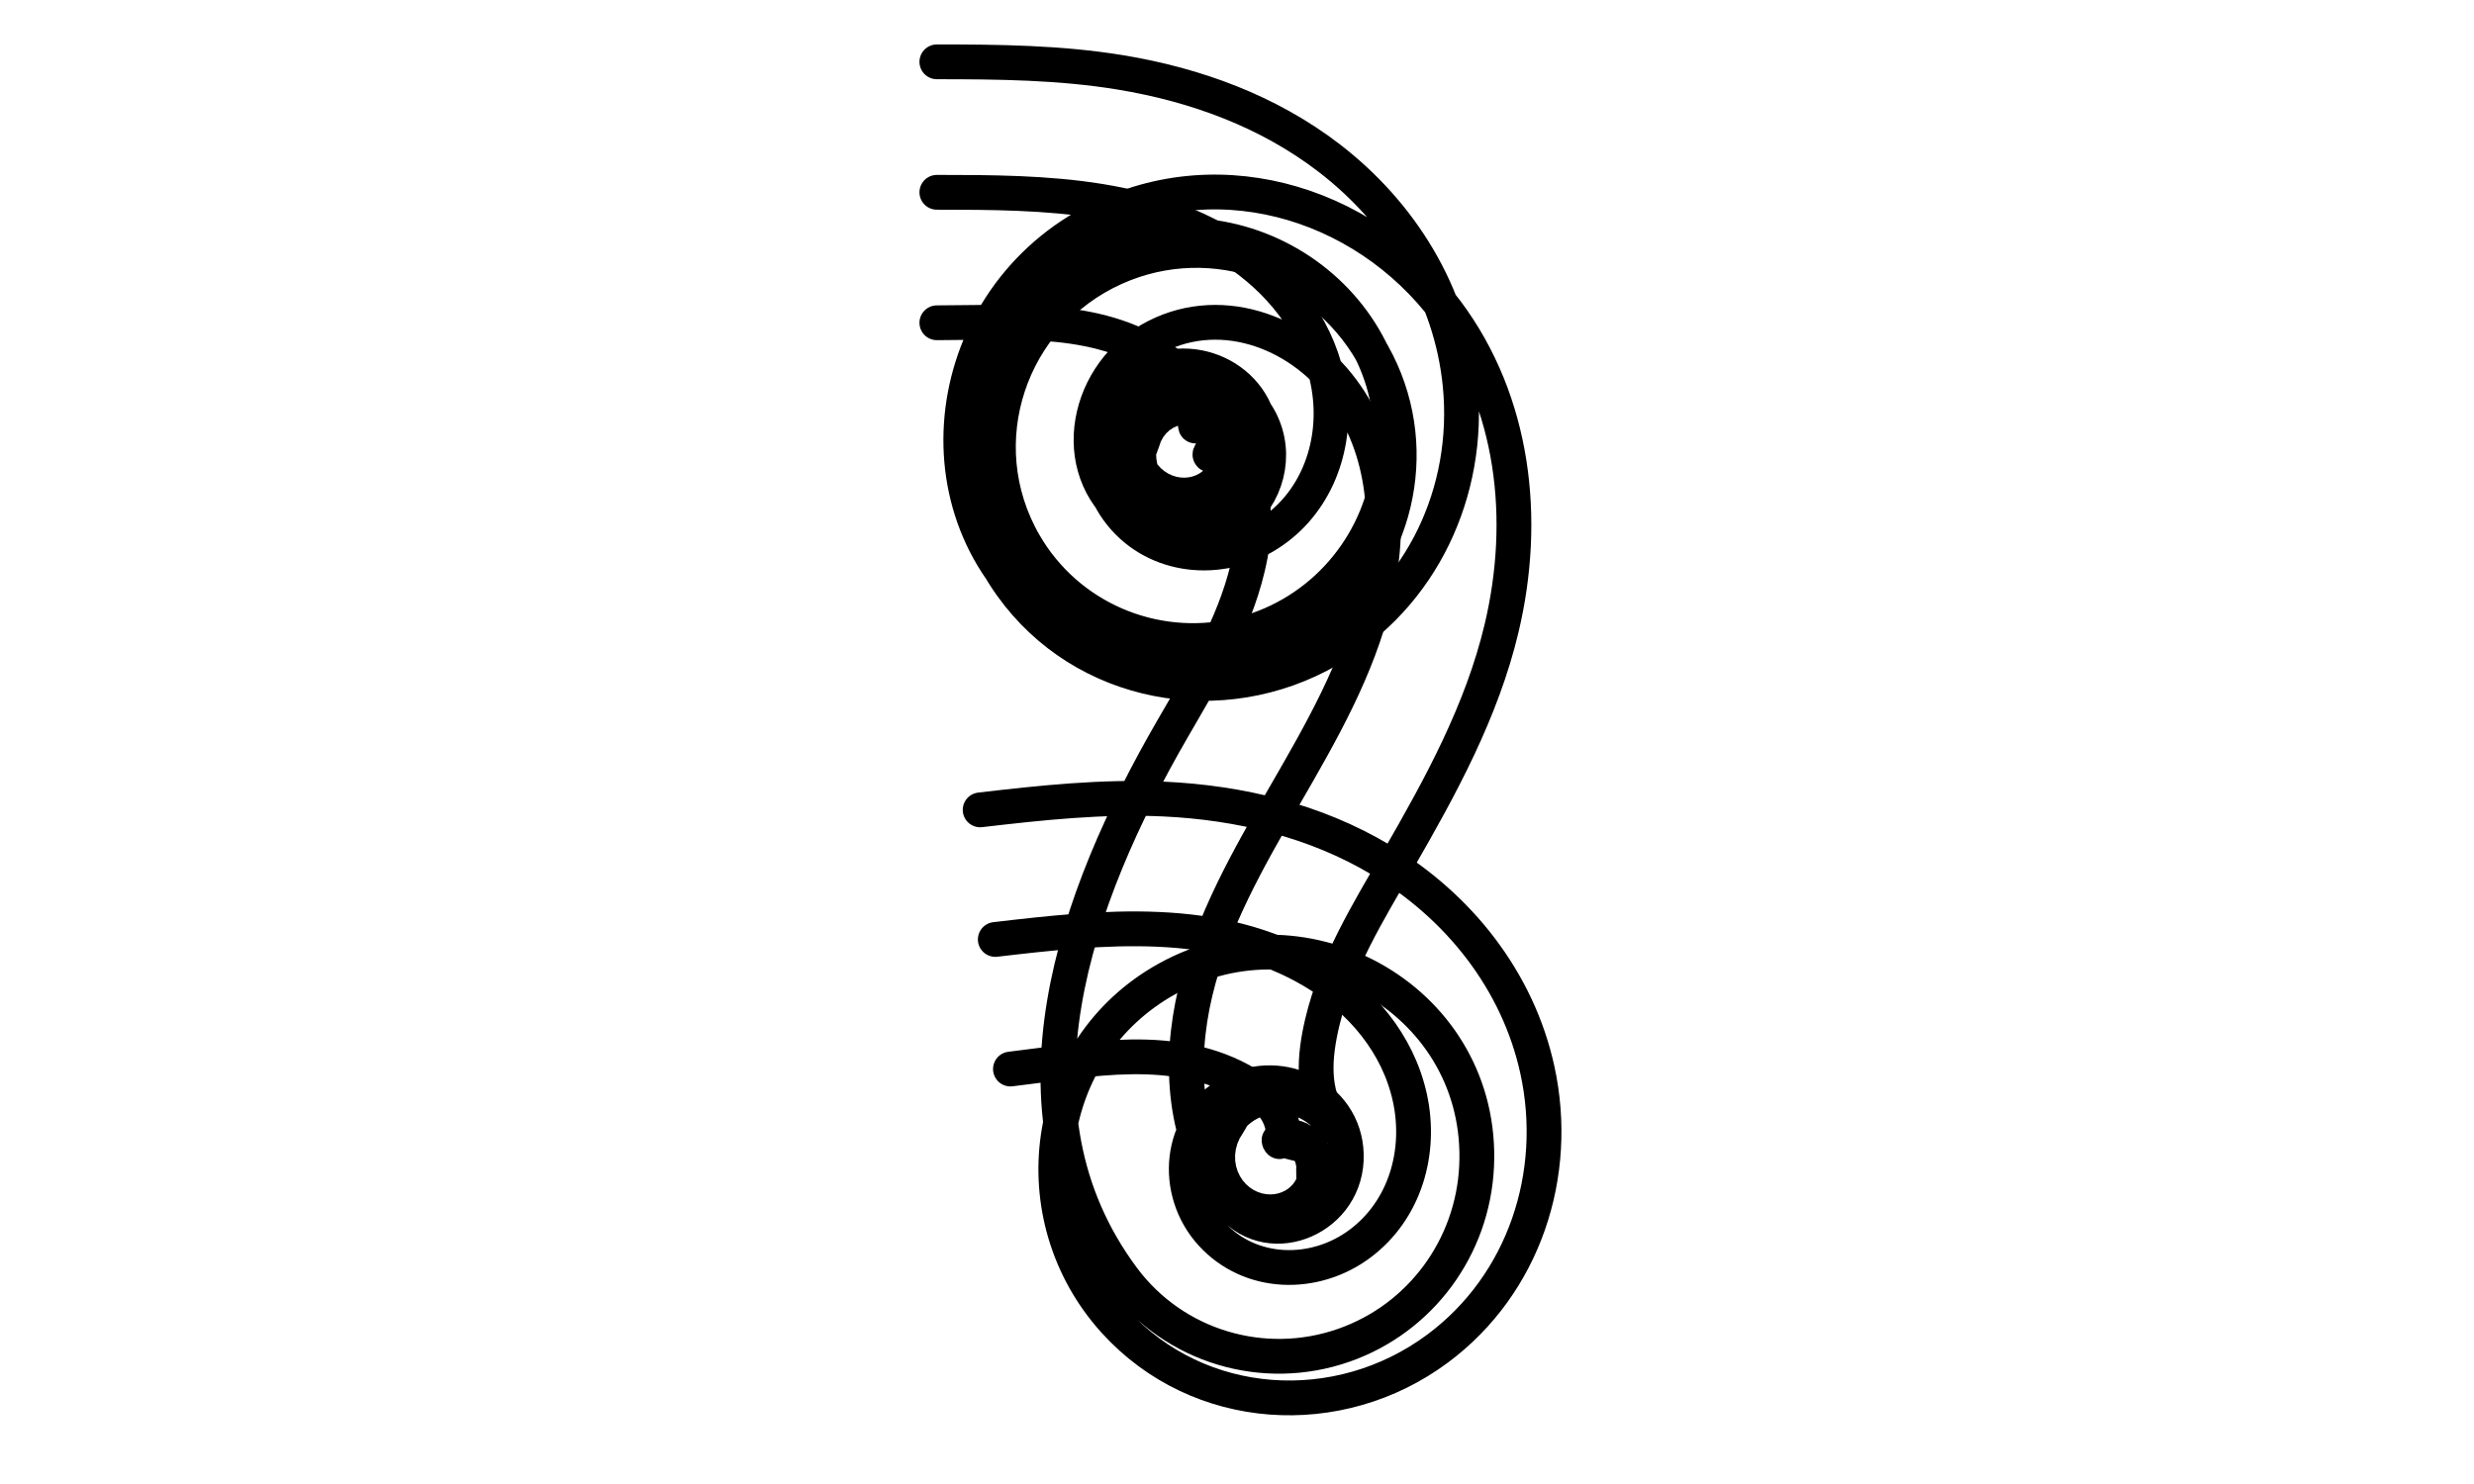
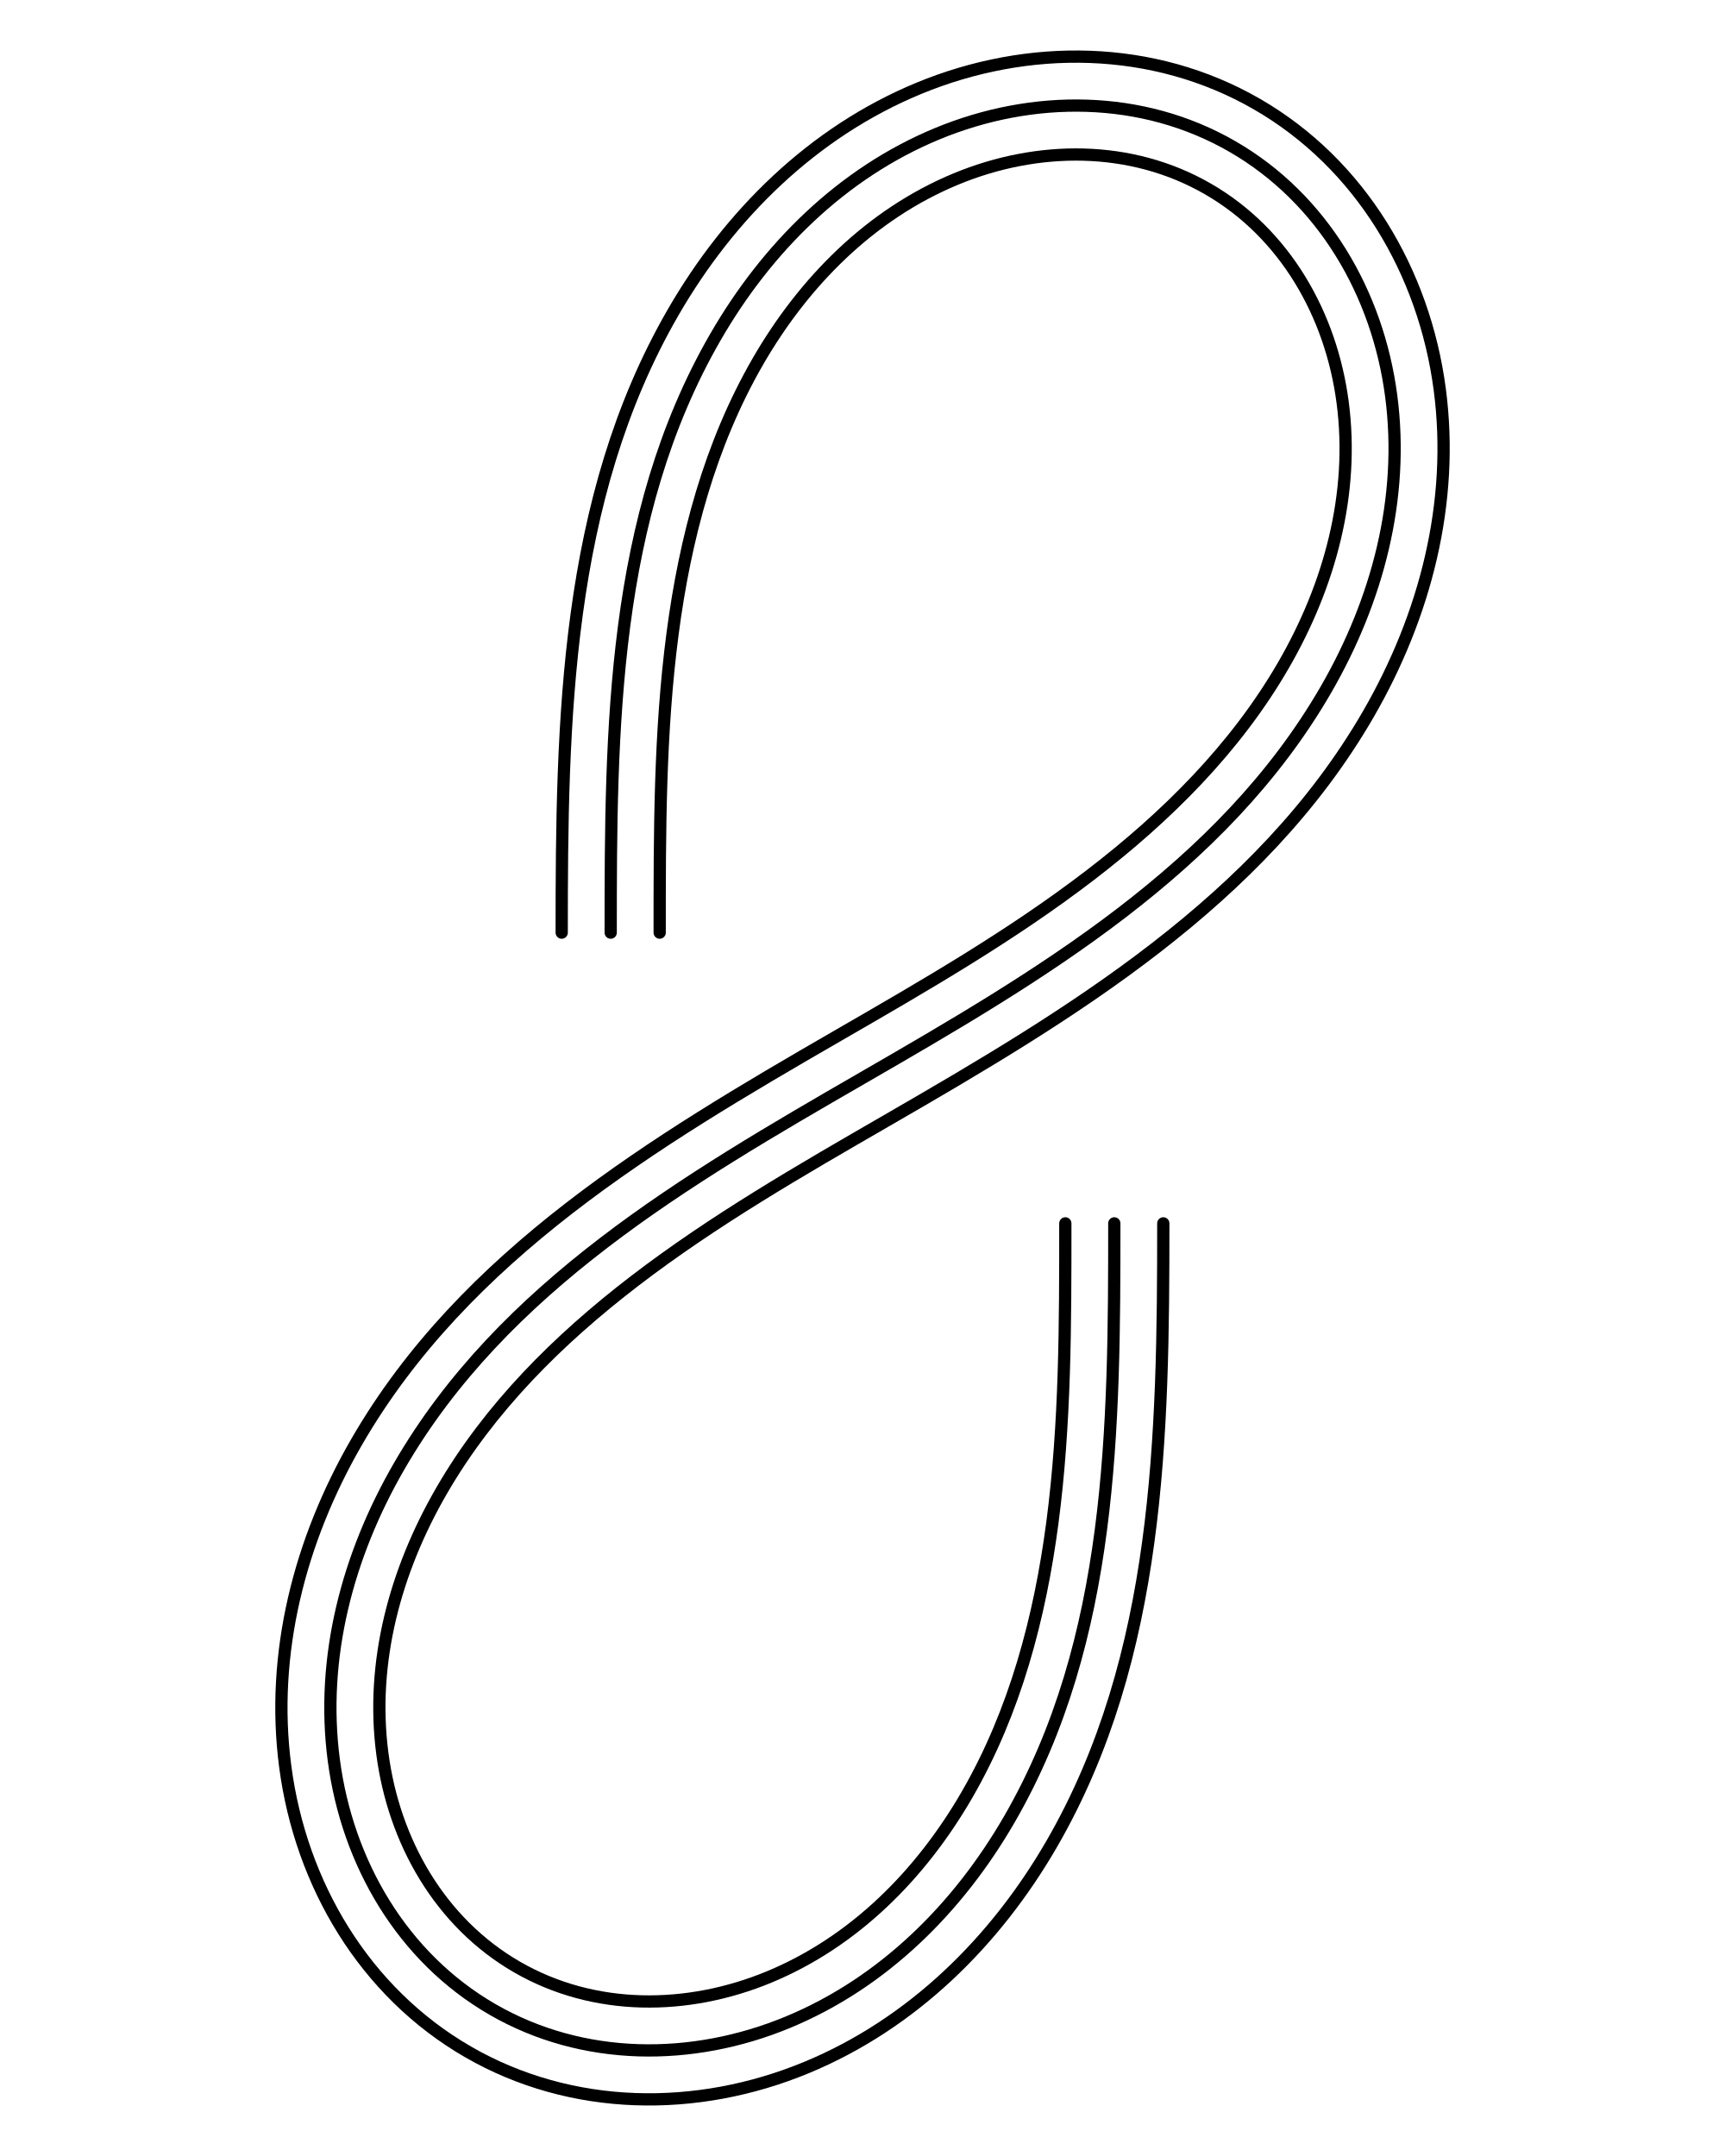
- <svg xmlns="http://www.w3.org/2000/svg" version="1.1" width="200mm" height="120mm" viewBox="0 0 200 120">
-   <g id="clothoid" fill="none" stroke="#000000" stroke-linecap="round" stroke-width="2.813">
-     <path id="spine" d="M 75.737,15.55 C 84.465 15.55, 93.824 15.621, 101.005 21.131 C 104.522 23.829, 107.1 27.699, 107.54 32.162 C 107.979 36.624, 106.098 41.137, 102.15 43.416 C 98.204 45.694, 93.04 44.996, 90.327 41.21 C 87.616 37.427, 88.737 31.919, 93.159 30.088 C 97.575 28.258, 102.65 31.688, 101.843 36.571 C 101.039 41.445, 94.528 43.15, 91.949 38.685 C 90.383 35.972, 91.618 32.56, 94.444 31.292 C 97.27 30.024, 100.534 31.315, 101.911 34.055 C 103.287 36.796, 102.41 40.085, 99.999 41.935 C 97.588 43.786, 94.279 43.79, 91.759 42.133 C 86.228 38.494, 87.544 30.608, 92.953 27.485 C 98.37 24.357, 104.913 26.692, 108.508 31.521 C 112.105 36.353, 112.487 42.61, 111.128 48.345 C 109.769 54.081, 106.805 59.223, 103.878 64.292 C 100.952 69.361, 97.988 74.503, 96.628 80.239 C 95.269 85.974, 95.652 92.231, 99.249 97.063 C 102.328 101.199, 108.597 98.749, 108.831 93.815 C 109.064 88.871, 103.626 86.054, 99.452 88.383 C 95.273 90.716, 94.799 96.317, 97.931 99.76 C 101.065 103.205, 106.275 103.298, 109.93 100.577 C 113.586 97.856, 114.931 93.155, 113.977 88.774 C 113.022 84.393, 110.012 80.848, 106.205 78.576 C 98.433 73.937, 89.13 74.953, 80.46 75.967" />
-     <path id="rail-1" d="M 75.737,26.1 C 82.171 26.1, 89.22 25.386, 94.582 29.5 C 95.788 30.426, 96.886 31.632, 97.04 33.196 C 97.077 33.565, 97.265 34.054, 96.875 34.279 C 95.967 34.804, 98.154 33.999, 97.123 34.193 C 95.249 34.546, 99.479 34.521, 97.6 34.195 C 94.877 33.723, 100.6 35.89, 98.244 34.445 C 96.786 33.55, 99.84 35.866, 98.585 34.703 C 97.171 33.395, 100.025 36.631, 98.903 35.065 C 97.655 33.325, 100.03 37.491, 99.167 35.531 C 98.218 33.374, 99.82 38.401, 99.346 36.092 C 98.829 33.573, 99.367 39.304, 99.405 36.732 C 99.447 33.946, 98.662 40.132, 99.317 37.423 C 99.664 35.988, 98.703 39.163, 99.21 37.777 C 99.735 36.339, 98.372 39.496, 99.058 38.128 C 99.768 36.712, 97.992 39.796, 98.86 38.471 C 99.759 37.101, 97.564 40.055, 98.616 38.8 C 99.703 37.503, 97.094 40.267, 98.326 39.107 C 99.597 37.911, 96.585 40.423, 97.99 39.387 C 99.439 38.319, 96.046 40.518, 97.613 39.632 C 99.226 38.719, 95.484 40.544, 97.196 39.835 C 98.959 39.105, 94.906 40.497, 96.745 39.99 C 98.636 39.468, 94.324 40.373, 96.265 40.09 C 98.26 39.8, 93.748 40.169, 95.763 40.131 C 97.832 40.093, 93.189 39.884, 95.246 40.108 C 97.357 40.338, 92.66 39.519, 94.724 40.017 C 96.84 40.528, 92.171 39.075, 94.204 39.855 C 96.287 40.655, 91.737 38.556, 93.697 39.621 C 95.705 40.712, 91.368 37.97, 93.215 39.316 C 95.104 40.694, 91.077 37.324, 92.766 38.941 C 94.495 40.595, 90.873 36.627, 92.363 38.499 C 93.887 40.413, 90.766 35.893, 92.016 37.996 C 93.293 40.145, 90.763 35.134, 91.734 37.438 C 92.726 39.791, 90.871 34.365, 91.528 36.833 C 92.198 39.354, 91.092 33.604, 91.404 36.193 C 91.724 38.836, 91.428 32.867, 91.372 35.529 C 91.314 38.244, 91.877 32.173, 91.434 34.852 C 90.983 37.585, 92.434 31.54, 91.596 34.179 C 90.742 36.87, 93.092 30.985, 91.858 33.524 C 90.6 36.111, 93.841 30.525, 92.219 32.902 C 90.567 35.323, 94.666 30.177, 92.675 32.328 C 91.666 33.42, 94.026 31.052, 92.938 32.065 C 91.84 33.088, 94.393 30.882, 93.222 31.82 C 92.04 32.766, 94.775 30.739, 93.526 31.595 C 92.266 32.458, 95.17 30.625, 93.849 31.391 C 92.516 32.163, 95.577 30.541, 94.189 31.211 C 92.789 31.886, 95.992 30.488, 94.545 31.055 C 93.086 31.627, 96.414 30.467, 94.915 30.926 C 93.403 31.39, 96.84 30.478, 95.297 30.825 C 93.741 31.174, 97.267 30.524, 95.689 30.753 C 94.098 30.983, 97.694 30.603, 96.089 30.71 C 94.471 30.819, 98.116 30.716, 96.494 30.699 C 94.859 30.681, 98.531 30.864, 96.903 30.719 C 95.26 30.573, 98.937 31.045, 97.311 30.771 C 95.672 30.496, 99.331 31.26, 97.718 30.857 C 96.093 30.45, 99.709 31.507, 98.12 30.974 C 96.519 30.437, 100.069 31.786, 98.515 31.124 C 96.949 30.457, 100.408 32.096, 98.899 31.306 C 97.379 30.511, 100.723 32.435, 99.271 31.52 C 97.808 30.599, 101.013 32.801, 99.627 31.765 C 98.232 30.721, 101.273 33.193, 99.966 32.04 C 98.648 30.879, 101.503 33.607, 100.283 32.343 C 99.054 31.07, 101.699 34.043, 100.577 32.674 C 99.447 31.295, 101.86 34.497, 100.846 33.03 C 99.823 31.552, 101.984 34.966, 101.086 33.41 C 99.89 31.338, 102.32 36.132, 101.356 33.943 C 100.402 31.776, 102.28 36.755, 101.565 34.497 C 100.858 32.262, 102.175 37.362, 101.712 35.064 C 101.253 32.79, 102.009 37.949, 101.796 35.638 C 101.585 33.352, 101.784 38.508, 101.818 36.212 C 101.852 33.94, 101.506 39.035, 101.78 36.779 C 102.05 34.547, 101.179 39.524, 101.683 37.333 C 102.181 35.165, 100.807 39.971, 101.53 37.867 C 102.245 35.786, 100.397 40.373, 101.324 38.378 C 102.242 36.404, 99.953 40.727, 101.07 38.859 C 102.174 37.011, 99.481 41.03, 100.77 39.306 C 102.045 37.601, 98.988 41.281, 100.43 39.715 C 101.856 38.167, 98.478 41.478, 100.054 40.083 C 101.613 38.705, 97.958 41.622, 99.648 40.408 C 101.318 39.208, 97.433 41.712, 99.215 40.687 C 100.978 39.673, 96.908 41.75, 98.763 40.917 C 100.596 40.095, 96.389 41.736, 98.295 41.1 C 100.178 40.472, 95.881 41.672, 97.817 41.234 C 99.73 40.8, 95.388 41.562, 97.334 41.318 C 99.256 41.078, 94.915 41.406, 96.851 41.355 C 98.764 41.304, 94.465 41.208, 96.373 41.344 C 98.257 41.478, 94.041 40.972, 95.904 41.288 C 97.743 41.6, 93.648 40.701, 95.449 41.188 C 97.226 41.669, 93.287 40.398, 95.01 41.047 C 96.711 41.687, 92.961 40.068, 94.593 40.867 C 96.204 41.655, 92.671 39.714, 94.2 40.651 C 95.709 41.575, 92.419 39.34, 93.835 40.402 C 95.231 41.45, 92.206 38.951, 93.498 40.124 C 94.773 41.282, 92.032 38.55, 93.193 39.821 C 94.339 41.073, 91.897 38.141, 92.922 39.494 C 93.932 40.828, 91.8 37.729, 92.684 39.15 C 93.556 40.55, 91.743 37.316, 92.483 38.79 C 93.212 40.243, 91.722 36.906, 92.317 38.419 C 92.903 39.91, 91.737 36.503, 92.187 38.04 C 92.63 39.554, 91.787 36.109, 92.094 37.657 C 92.395 39.181, 91.87 35.728, 92.035 37.273 C 92.198 38.794, 91.984 35.362, 92.011 36.891 C 92.038 38.397, 92.126 35.013, 92.021 36.515 C 91.918 37.993, 92.295 34.683, 92.063 36.147 C 91.835 37.587, 92.487 34.375, 92.135 35.79 C 91.45 38.547, 93.511 32.518, 92.365 35.117 C 91.257 37.63, 94.209 32.225, 92.694 34.515 C 91.232 36.725, 94.913 32.059, 93.104 33.995 C 91.36 35.861, 95.603 32.011, 93.577 33.566 C 91.626 35.062, 96.26 32.071, 94.093 33.232 C 92.01 34.348, 96.868 32.226, 94.634 32.995 C 92.491 33.734, 97.416 32.461, 95.183 32.853 C 93.044 33.229, 97.894 32.762, 95.723 32.801 C 93.648 32.839, 98.298 33.111, 96.241 32.831 C 94.279 32.564, 98.624 33.494, 96.725 32.935 C 94.918 32.402, 98.874 33.895, 97.166 33.101 C 95.544 32.347, 99.051 34.301, 97.557 33.318 C 96.143 32.388, 99.158 34.699, 97.893 33.575 C 96.699 32.515, 99.204 35.079, 98.172 33.861 C 96.298 31.648, 99.757 37.113, 98.561 34.472 C 97.522 32.179, 99.137 37.561, 98.743 35.075 C 98.409 32.966, 98.542 37.732, 98.759 35.608 C 98.938 33.864, 98.058 37.681, 98.662 36.036 C 99.135 34.749, 97.742 37.478, 98.508 36.342 C 99.393 35.027, 96.856 37.413, 98.228 36.621 C 99.097 36.12, 99.599 37.221, 100.046 37.821 C 101.788 40.162, 101.505 43.2, 100.863 45.912 C 99.739 50.653, 97.157 54.834, 94.742 59.017 C 86.96 72.496, 80.634 89.726, 90.786 103.363 C 94.904 108.893, 102.147 111.057, 108.644 108.779 C 114.842 106.606, 119.059 100.864, 119.369 94.313 C 119.994 81.105, 105.709 72.809, 94.311 79.171 C 84.201 84.814, 82.424 98.391, 90.127 106.859 C 96.911 114.316, 108.224 115, 116.23 109.04 C 123.207 103.846, 126.121 94.955, 124.285 86.528 C 122.709 79.297, 117.924 73.284, 111.612 69.517 C 106.316 66.356, 100.237 64.904, 94.106 64.615 C 89.132 64.379, 84.171 64.911, 79.236 65.488" />
-     <path id="rail-2" d="M 75.737,5 C 80.707 5, 85.695 5.048, 90.608 5.859 C 96.664 6.859, 102.534 9.006, 107.427 12.761 C 113.258 17.235, 117.314 23.762, 118.039 31.128 C 118.884 39.711, 114.958 48.203, 107.425 52.552 C 98.782 57.543, 87.624 55.55, 81.752 47.355 C 75.084 38.051, 78.425 24.771, 89.122 20.341 C 101.181 15.345, 114.406 25.244, 112.252 38.29 C 111.184 44.76, 106.329 49.973, 99.92 51.412 C 93.203 52.921, 86.26 49.931, 82.813 43.96 C 78.121 35.834, 81.597 25.493, 90.125 21.667 C 98.103 18.087, 107.428 21.534, 111.338 29.32 C 114.987 36.584, 112.849 45.374, 106.422 50.305 C 100.447 54.89, 92.234 55.072, 85.962 50.947 C 73.879 43, 75.478 25.392, 87.678 18.348 C 97.725 12.547, 110.182 16.103, 116.97 25.221 C 122.427 32.551, 123.472 42.013, 121.394 50.778 C 119.799 57.51, 116.453 63.612, 113.015 69.567 C 110.6 73.75, 108.017 77.931, 106.894 82.672 C 106.251 85.384, 105.969 88.422, 107.711 90.763 C 108.784 92.204, 106.242 89.065, 107.428 90.413 C 108.606 91.752, 105.838 88.852, 107.121 90.091 C 108.394 91.32, 105.422 88.675, 106.79 89.797 C 108.148 90.911, 104.996 88.532, 106.44 89.532 C 107.872 90.525, 104.564 88.424, 106.072 89.299 C 107.568 90.167, 104.129 88.351, 105.689 89.097 C 107.238 89.837, 103.693 88.313, 105.295 88.927 C 106.885 89.537, 103.259 88.31, 104.892 88.791 C 106.512 89.268, 102.83 88.34, 104.483 88.688 C 106.122 89.033, 102.408 88.403, 104.07 88.618 C 105.718 88.831, 101.996 88.497, 103.656 88.581 C 105.302 88.663, 101.596 88.622, 103.244 88.576 C 104.878 88.53, 101.21 88.776, 102.836 88.603 C 104.448 88.432, 100.84 88.957, 102.435 88.662 C 104.016 88.369, 100.489 89.164, 102.043 88.75 C 103.584 88.339, 100.157 89.395, 101.662 88.867 C 103.154 88.344, 99.846 89.648, 101.294 89.012 C 102.729 88.382, 99.558 89.921, 100.941 89.183 C 102.313 88.452, 99.294 90.213, 100.606 89.379 C 101.906 88.553, 99.054 90.52, 100.289 89.598 C 101.512 88.684, 98.84 90.841, 99.992 89.838 C 101.133 88.843, 98.652 91.174, 99.716 90.097 C 100.77 89.029, 98.491 91.516, 99.462 90.373 C 100.425 89.24, 98.356 91.866, 99.232 90.665 C 100.96 88.297, 97.485 93.884, 98.845 91.287 C 100.18 88.739, 97.61 94.663, 98.559 91.947 C 99.49 89.282, 97.839 95.401, 98.375 92.629 C 98.901 89.91, 98.162 96.083, 98.292 93.316 C 98.421 90.603, 98.567 96.698, 98.309 93.995 C 98.055 91.345, 99.042 97.239, 98.418 94.651 C 97.807 92.116, 99.574 97.698, 98.615 95.273 C 97.676 92.898, 100.149 98.072, 98.89 95.849 C 97.658 93.673, 100.753 98.357, 99.235 96.371 C 97.749 94.427, 101.374 98.554, 99.638 96.83 C 97.941 95.144, 101.999 98.665, 100.09 97.222 C 98.224 95.812, 102.616 98.692, 100.579 97.543 C 98.589 96.42, 103.215 98.64, 101.094 97.79 C 99.023 96.96, 103.785 98.516, 101.624 97.963 C 99.515 97.424, 104.32 98.326, 102.159 98.064 C 100.051 97.808, 104.812 98.077, 102.689 98.094 C 100.62 98.11, 105.255 97.778, 103.205 98.057 C 101.208 98.328, 105.646 97.438, 103.699 97.958 C 101.804 98.464, 105.981 97.064, 104.164 97.802 C 102.396 98.52, 106.26 96.666, 104.594 97.596 C 102.975 98.499, 106.481 96.252, 104.984 97.346 C 103.531 98.408, 106.645 95.829, 105.331 97.059 C 104.055 98.251, 106.755 95.406, 105.631 96.742 C 104.542 98.037, 106.813 94.989, 105.884 96.403 C 104.985 97.772, 106.822 94.583, 106.088 96.048 C 105.379 97.465, 106.786 94.195, 106.245 95.684 C 105.722 97.123, 106.71 93.829, 106.355 95.318 C 106.013 96.754, 106.598 93.489, 106.42 94.955 C 106.084 97.721, 106.145 91.485, 106.428 94.258 C 106.688 96.817, 105.488 91.187, 106.294 93.629 C 107.033 95.867, 104.858 91.06, 106.052 93.092 C 107.136 94.939, 104.294 91.076, 105.735 92.66 C 107.031 94.085, 103.822 91.202, 105.377 92.338 C 106.759 93.347, 103.457 91.401, 105.009 92.121 C 107.517 93.282, 101.581 91.794, 104.34 91.948 C 106.244 92.053, 102.046 92.569, 103.866 92.001 C 104.868 91.688, 102.788 92.742, 103.63 92.115 C 103.991 91.847, 103.747 91.382, 103.668 91.02 C 103.334 89.485, 102.103 88.414, 100.798 87.635 C 94.994 84.171, 88.076 85.698, 81.685 86.445" />
+ <svg xmlns="http://www.w3.org/2000/svg" version="1.1" width="200mm" height="250mm" viewBox="0 0 200 250">
+   <g id="clothoid" fill="none" stroke="#000000" stroke-linecap="round" stroke-width="1.42">
+     <path id="spine" d="M 129.195,141.856 C 129.195 165.413, 129.098 190.054, 117.044 210.931 C 111.096 221.235, 102.413 229.905, 91.342 234.491 C 80.27 239.077, 67.591 239.061, 57.106 233.007 C 46.62 226.953, 40.267 215.981, 38.702 204.1 C 37.138 192.218, 40.306 180.364, 46.254 170.061 C 58.308 149.183, 79.599 136.778, 100 125 C 120.401 113.222, 141.692 100.817, 153.746 79.939 C 159.694 69.636, 162.862 57.782, 161.298 45.9 C 159.733 34.019, 153.38 23.047, 142.894 16.993 C 132.409 10.939, 119.73 10.923, 108.658 15.509 C 97.587 20.095, 88.904 28.765, 82.956 39.069 C 70.902 59.946, 70.805 84.587, 70.805 108.144" />
+     <path id="rail-1" d="M 123.516,141.856 C 123.516 153.438, 123.531 165.053, 122.017 176.553 C 120.568 187.558, 117.702 198.434, 112.126 208.092 C 106.802 217.313, 99.085 225.136, 89.168 229.244 C 79.728 233.154, 68.903 233.26, 59.946 228.088 C 50.989 222.917, 45.667 213.489, 44.334 203.358 C 42.932 192.716, 45.849 182.122, 51.173 172.901 C 56.749 163.243, 64.734 155.323, 73.541 148.565 C 82.743 141.504, 92.81 135.71, 102.84 129.919 C 124.099 117.645, 146.115 104.515, 158.665 82.779 C 165.238 71.393, 168.656 58.279, 166.929 45.159 C 165.134 31.528, 157.749 19.01, 145.734 12.074 C 133.72 5.138, 119.187 5, 106.485 10.261 C 94.258 15.326, 84.61 24.843, 78.037 36.229 C 65.487 57.965, 65.125 83.596, 65.125 108.144" />
+     <path id="rail-2" d="M 134.875,141.856 C 134.875 166.404, 134.513 192.035, 121.963 213.771 C 115.39 225.157, 105.742 234.674, 93.515 239.739 C 80.813 245, 66.28 244.862, 54.266 237.926 C 42.252 230.99, 34.866 218.472, 33.071 204.841 C 31.344 191.721, 34.762 178.607, 41.335 167.221 C 53.885 145.485, 75.901 132.355, 97.16 120.081 C 107.19 114.29, 117.257 108.496, 126.459 101.435 C 135.266 94.677, 143.251 86.757, 148.827 77.099 C 154.151 67.878, 157.068 57.284, 155.667 46.642 C 154.333 36.511, 149.012 27.083, 140.054 21.912 C 131.097 16.74, 120.272 16.846, 110.832 20.756 C 100.915 24.864, 93.198 32.687, 87.874 41.908 C 82.298 51.566, 79.432 62.442, 77.983 73.448 C 76.469 84.947, 76.484 96.562, 76.484 108.144" />
  </g>
</svg>
